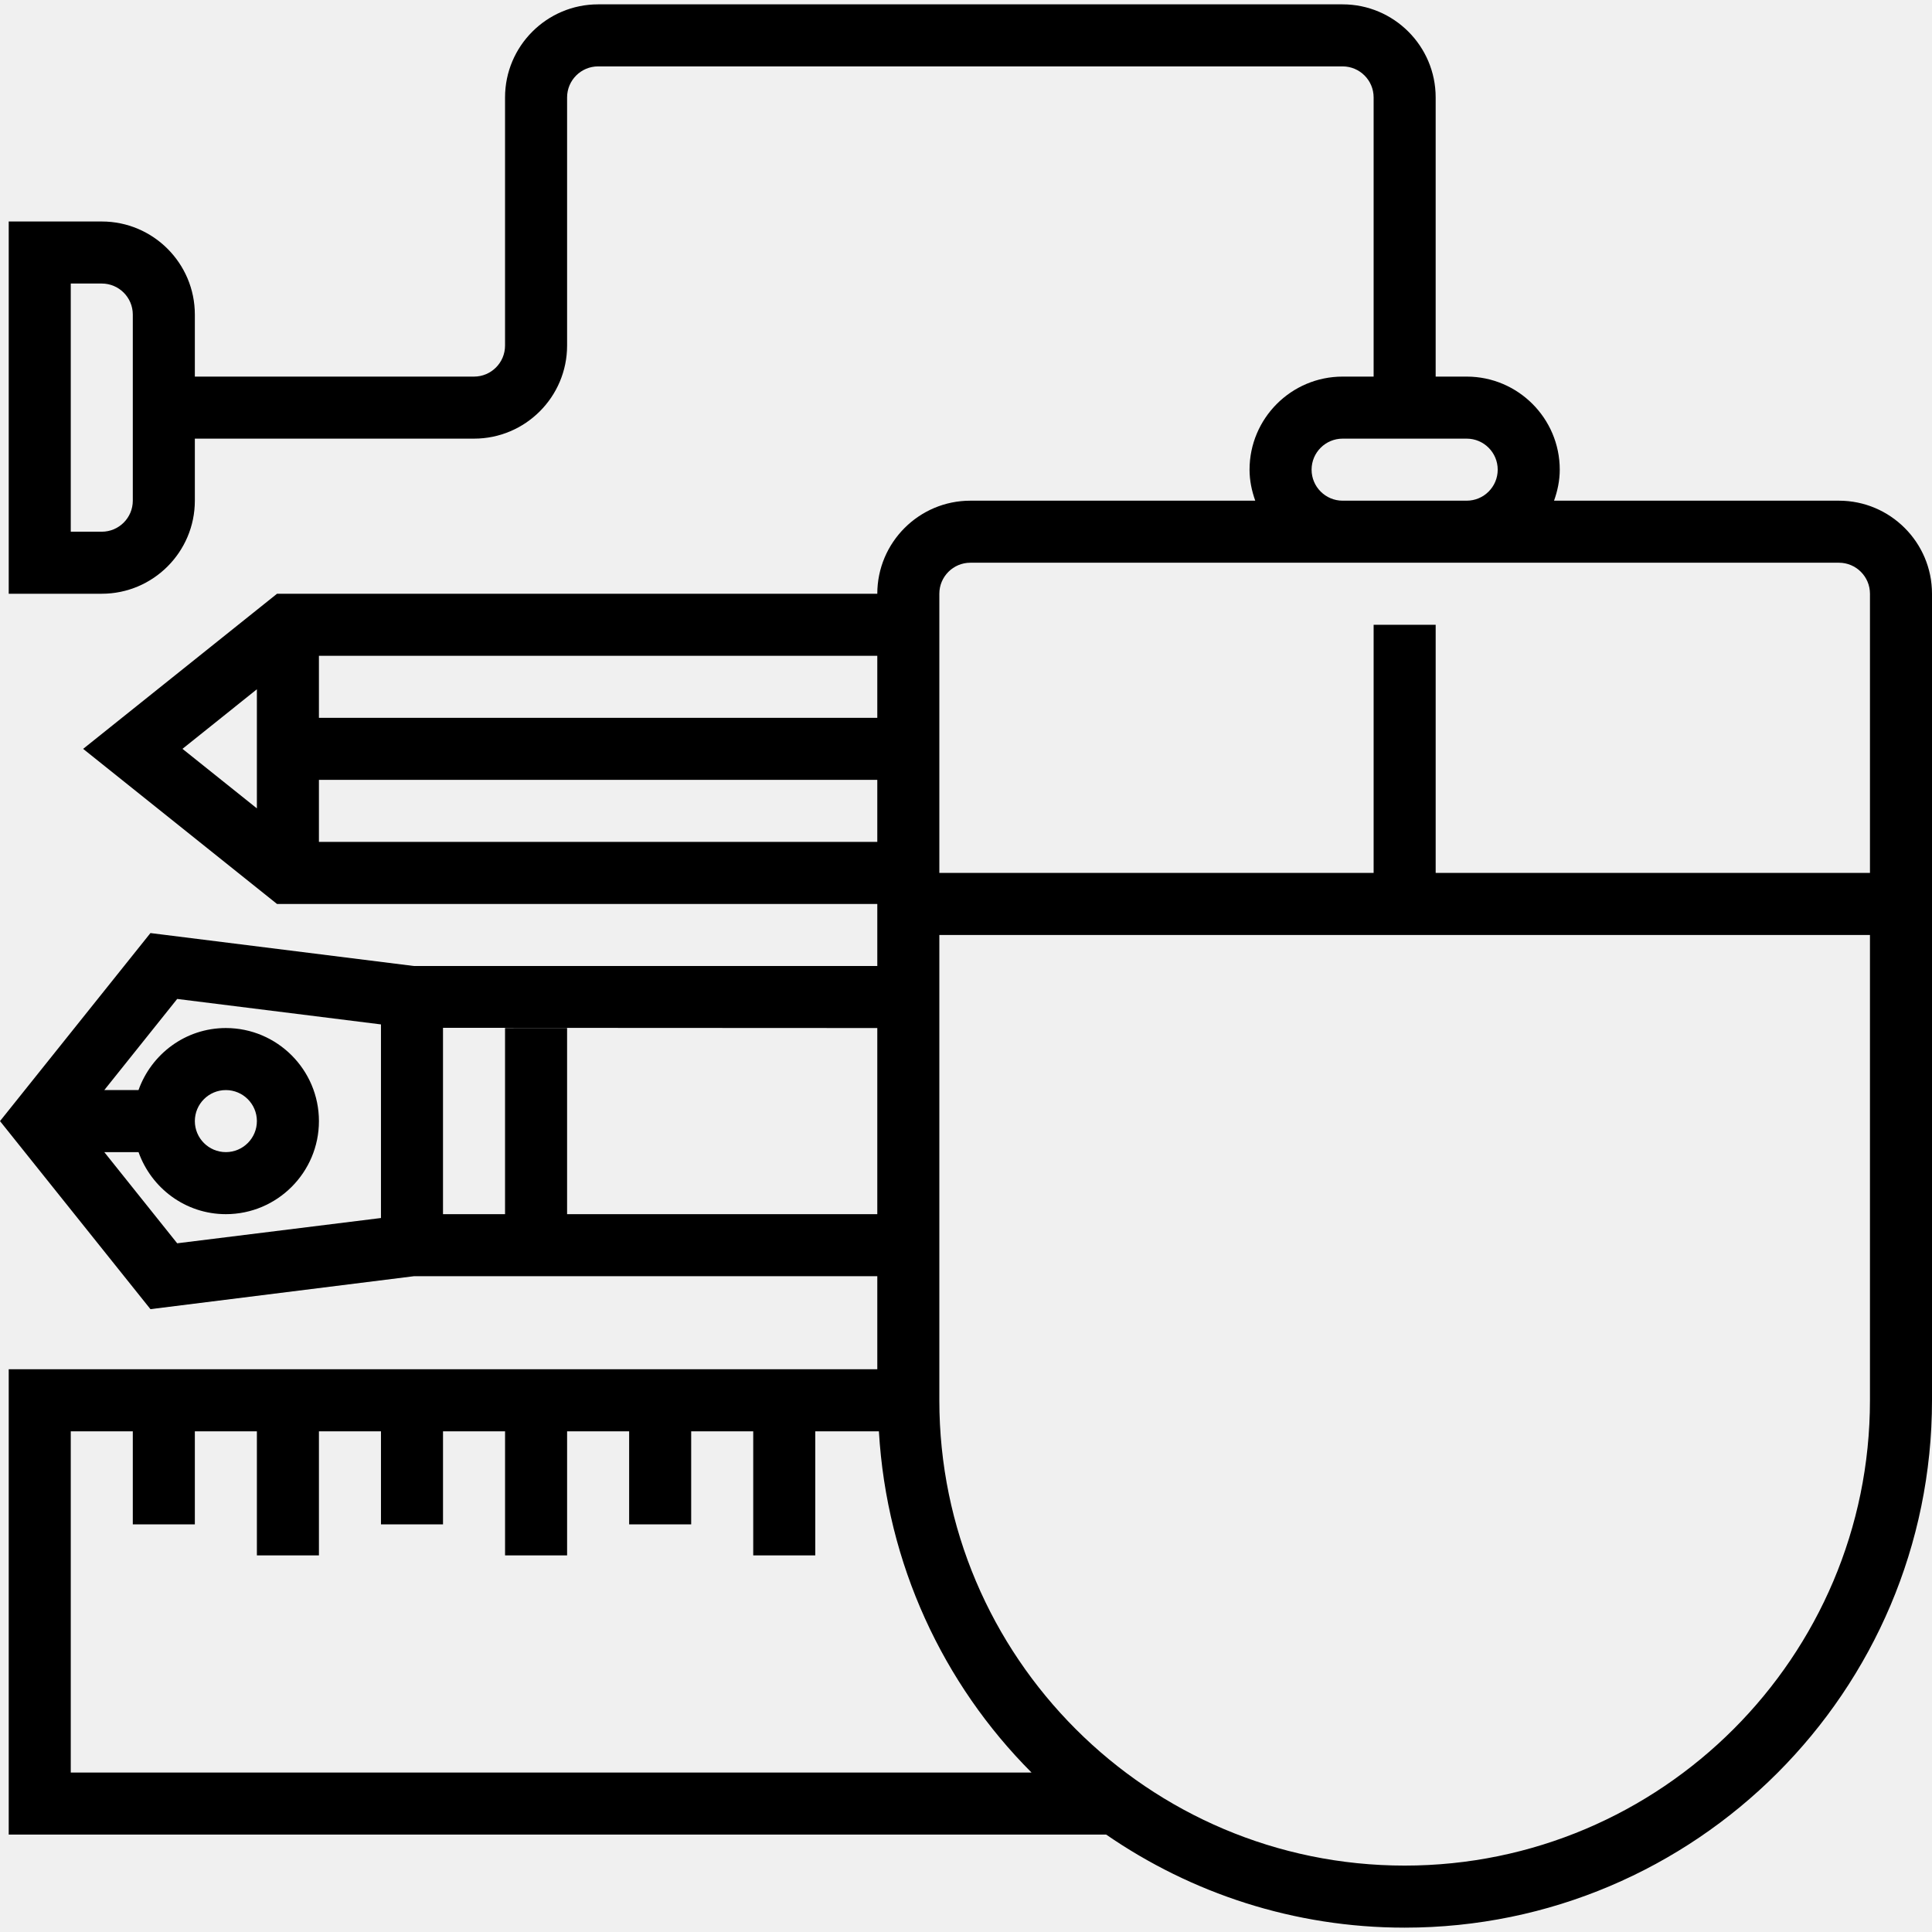
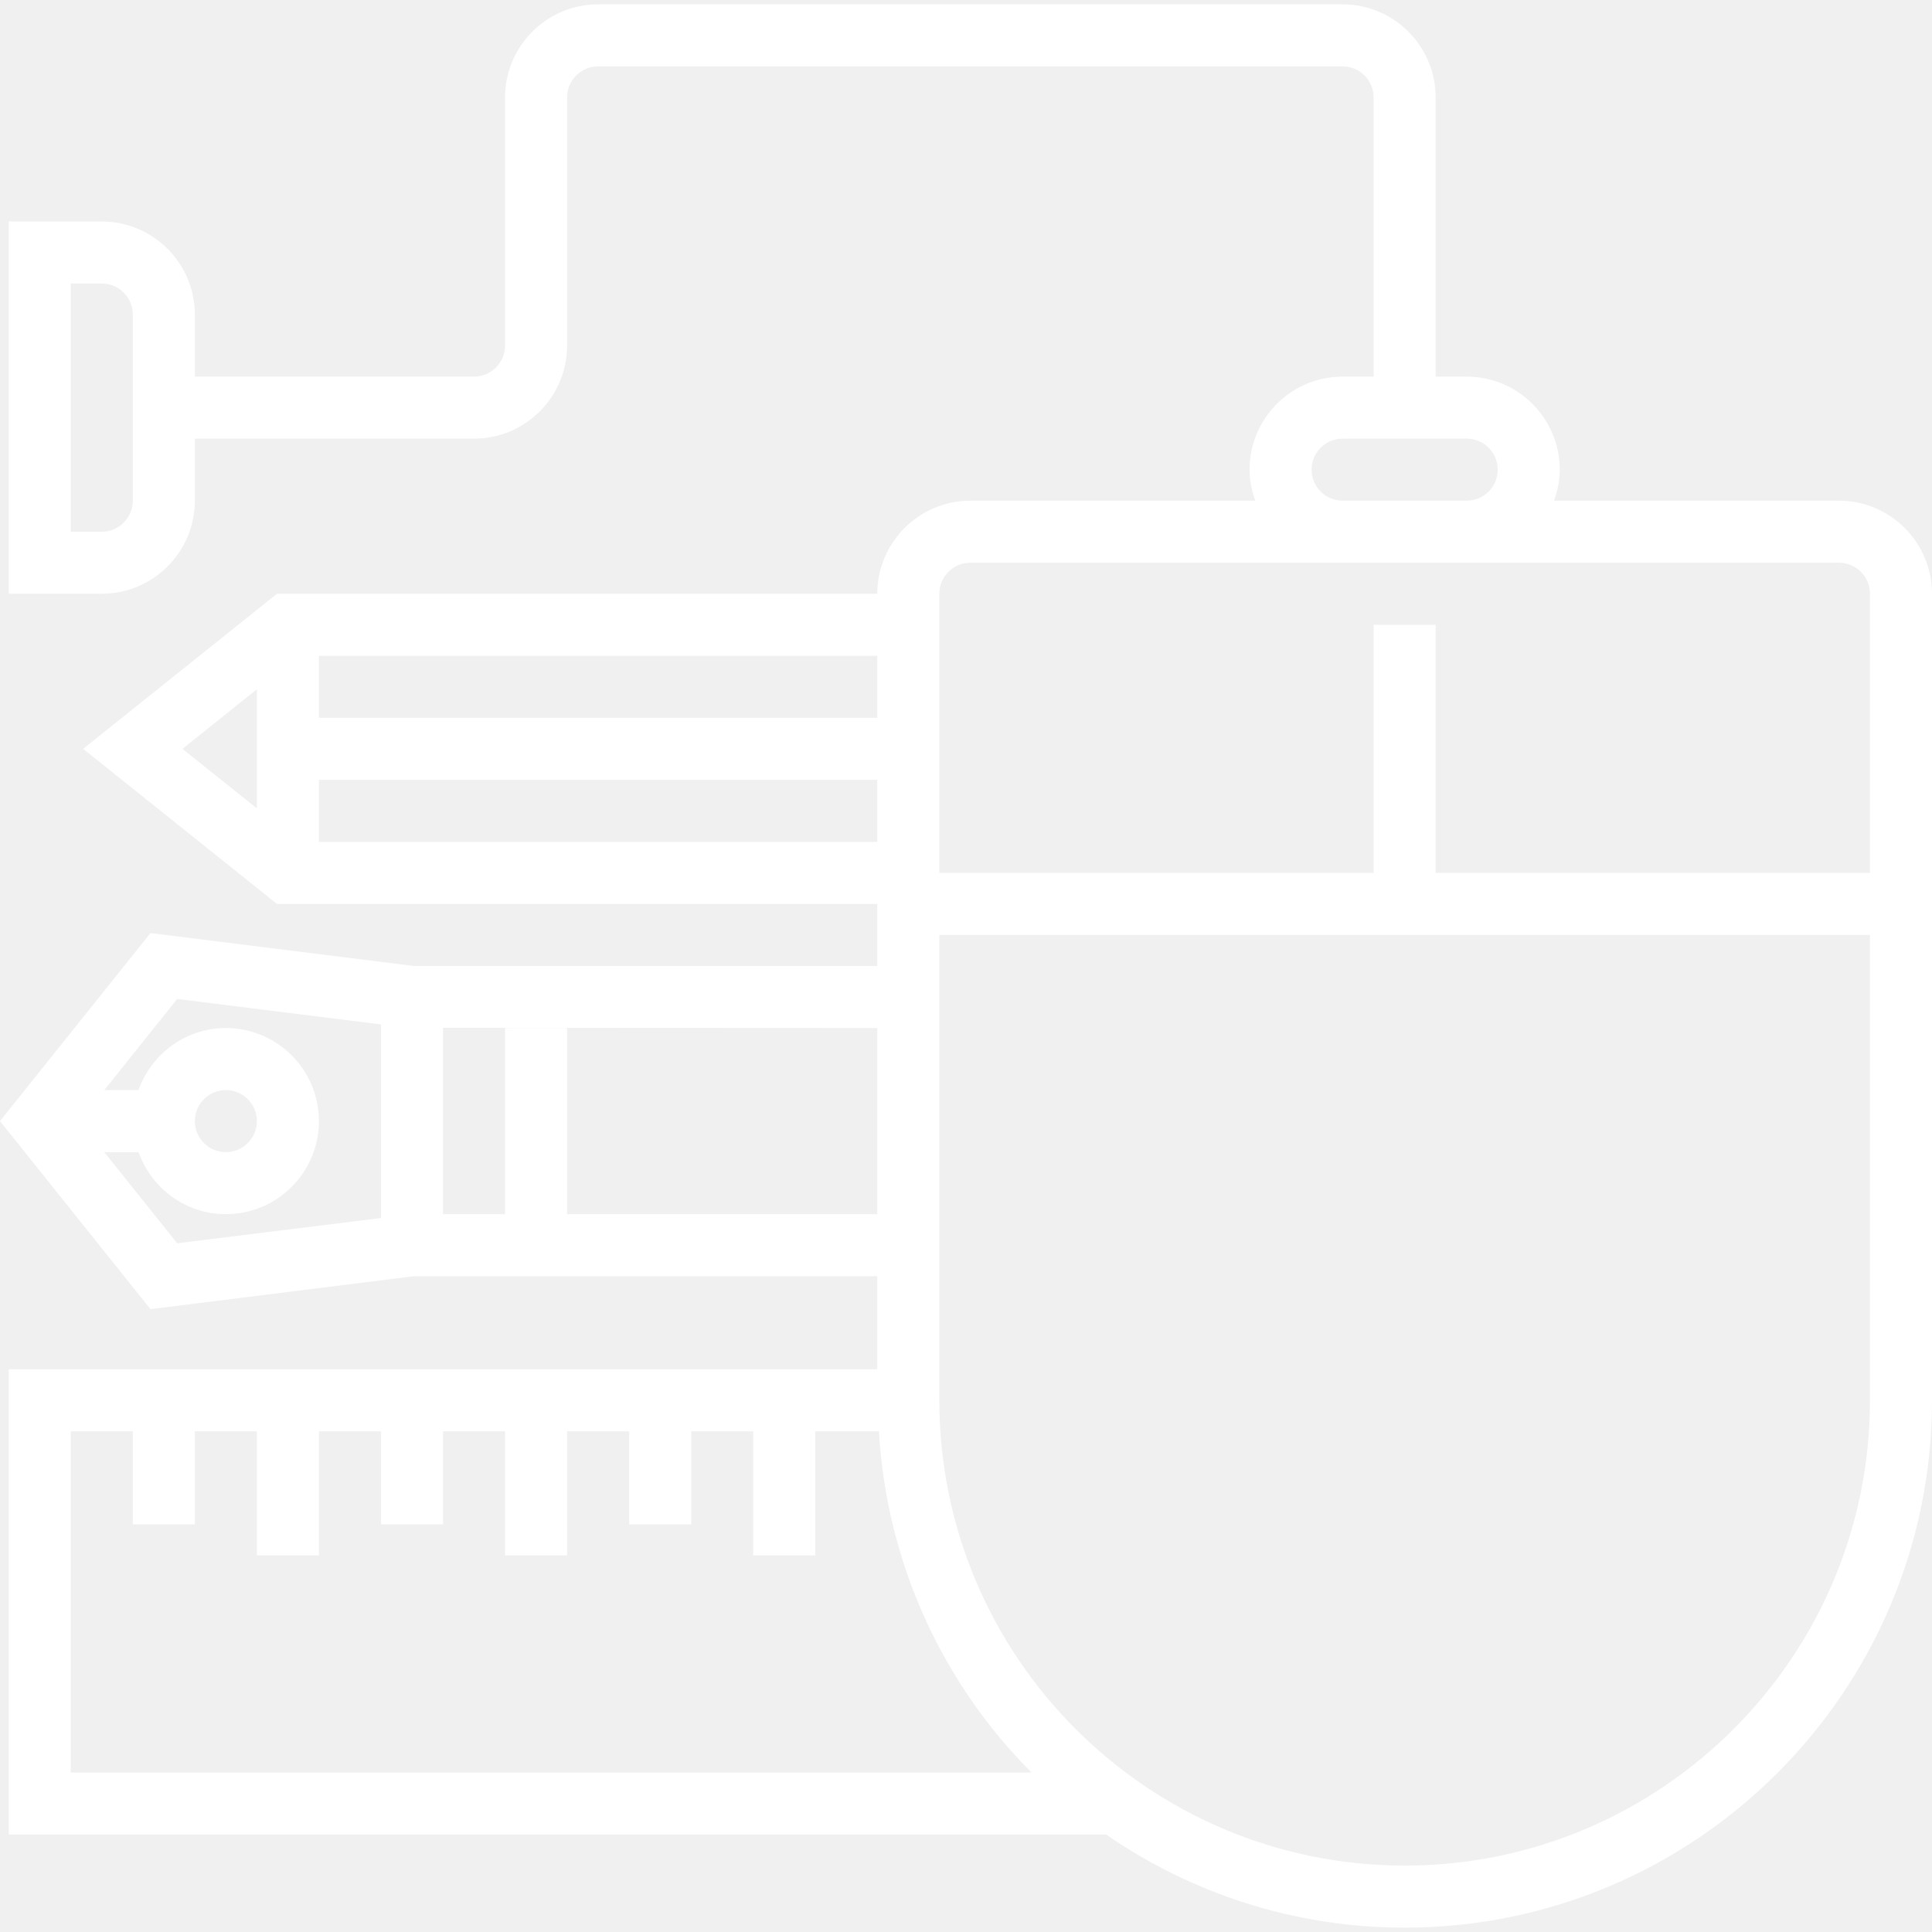
<svg xmlns="http://www.w3.org/2000/svg" version="1.1" id="Layer_1" x="0px" y="0px" viewBox="0 0 296.576 296.576" style="enable-background:new 0 0 296.576 296.576;" xml:space="preserve">
  <g>
    <g>
-       <path d="M282.29,76.859h-43.733c0.533-1.495,0.876-3.086,0.876-4.762c0-7.876-6.41-14.286-14.286-14.286h-4.762V14.954    c0-7.876-6.41-14.286-14.286-14.286H91.814c-7.876,0-14.286,6.41-14.286,14.286v38.095c0,2.629-2.138,4.762-4.762,4.762H29.91    v-9.524c0-7.876-6.41-14.286-14.286-14.286H1.338v57.143h14.286c7.876,0,14.286-6.41,14.286-14.286v-9.524h42.857    c7.876,0,14.286-6.41,14.286-14.286V14.954c0-2.629,2.138-4.762,4.762-4.762H206.1c2.624,0,4.762,2.133,4.762,4.762v42.857H206.1    c-7.876,0-14.286,6.41-14.286,14.286c0,1.676,0.343,3.267,0.876,4.762h-43.733c-7.876,0-14.286,6.41-14.286,14.286H42.524    l-29.762,23.81l29.762,23.81h92.148v9.524H63.543l-40.448-5.057L0,172.097l23.095,28.867l40.448-5.057h71.129v14.286H1.338v71.429    h168.467c13.043,8.99,28.819,14.286,45.819,14.286c44.638,0,80.952-36.314,80.952-80.952V91.144    C296.576,83.268,290.167,76.859,282.29,76.859z M20.386,76.859c0,2.629-2.138,4.762-4.762,4.762h-4.762V43.525h4.762    c2.624,0,4.762,2.133,4.762,4.762V76.859z M39.433,124.092l-11.424-9.138l11.424-9.143V124.092z M134.671,129.239H48.957v-9.524    h85.714V129.239z M134.671,110.192H48.957v-9.524h85.714V110.192z M58.481,186.974l-31.281,3.88l-11.19-13.995h5.257    c1.967,5.529,7.205,9.524,13.405,9.524c7.876,0,14.286-6.41,14.286-14.286c0-7.876-6.41-14.286-14.286-14.286    c-6.2,0-11.438,3.995-13.41,9.524H16.01l11.19-13.99l31.281,3.91V186.974z M29.91,172.097c0-2.629,2.138-4.762,4.762-4.762    s4.762,2.133,4.762,4.762c0,2.629-2.138,4.762-4.762,4.762S29.91,174.725,29.91,172.097z M134.671,186.381H87.052v-28.57h-9.524    v28.571h-9.524v-28.605l66.667,0.033V186.381z M206.1,67.335h19.048c2.624,0,4.762,2.133,4.762,4.762    c0,2.629-2.138,4.762-4.762,4.762H206.1c-2.624,0-4.762-2.134-4.762-4.762C201.338,69.468,203.476,67.335,206.1,67.335z     M10.862,272.097v-52.381h9.524v14.286h9.524v-14.286h9.524v19.048h9.524v-19.048h9.524v14.286h9.524v-14.286h9.524v19.048h9.524    v-19.048h9.524v14.286h9.524v-14.286h9.524v19.048h9.524v-19.048h9.767c1.195,20.381,9.867,38.786,23.429,52.381H10.862z     M287.052,214.953c0,39.386-32.042,71.429-71.428,71.429c-39.386,0-71.429-32.043-71.429-71.429v-19.048v-47.619v-4.762h142.857    V214.953z M287.053,134.001h-66.667V95.906h-9.524v38.095h-66.667V91.144c0-2.628,2.138-4.762,4.762-4.762H206.1h19.048h57.143    c2.624,0,4.762,2.133,4.762,4.762V134.001z" />
+       <path fill="white" d="M282.29,76.859h-43.733c0.533-1.495,0.876-3.086,0.876-4.762c0-7.876-6.41-14.286-14.286-14.286h-4.762V14.954    c0-7.876-6.41-14.286-14.286-14.286H91.814c-7.876,0-14.286,6.41-14.286,14.286v38.095c0,2.629-2.138,4.762-4.762,4.762H29.91    v-9.524c0-7.876-6.41-14.286-14.286-14.286H1.338v57.143h14.286c7.876,0,14.286-6.41,14.286-14.286v-9.524h42.857    c7.876,0,14.286-6.41,14.286-14.286V14.954c0-2.629,2.138-4.762,4.762-4.762H206.1c2.624,0,4.762,2.133,4.762,4.762v42.857H206.1    c-7.876,0-14.286,6.41-14.286,14.286c0,1.676,0.343,3.267,0.876,4.762h-43.733c-7.876,0-14.286,6.41-14.286,14.286H42.524    l-29.762,23.81l29.762,23.81h92.148v9.524H63.543l-40.448-5.057L0,172.097l23.095,28.867l40.448-5.057h71.129v14.286H1.338v71.429    h168.467c13.043,8.99,28.819,14.286,45.819,14.286c44.638,0,80.952-36.314,80.952-80.952V91.144    C296.576,83.268,290.167,76.859,282.29,76.859z M20.386,76.859c0,2.629-2.138,4.762-4.762,4.762h-4.762V43.525h4.762    c2.624,0,4.762,2.133,4.762,4.762V76.859z M39.433,124.092l-11.424-9.138l11.424-9.143V124.092z M134.671,129.239H48.957v-9.524    h85.714V129.239z M134.671,110.192H48.957v-9.524h85.714V110.192z M58.481,186.974l-31.281,3.88l-11.19-13.995h5.257    c1.967,5.529,7.205,9.524,13.405,9.524c7.876,0,14.286-6.41,14.286-14.286c0-7.876-6.41-14.286-14.286-14.286    c-6.2,0-11.438,3.995-13.41,9.524H16.01l11.19-13.99l31.281,3.91V186.974z M29.91,172.097c0-2.629,2.138-4.762,4.762-4.762    s4.762,2.133,4.762,4.762c0,2.629-2.138,4.762-4.762,4.762S29.91,174.725,29.91,172.097z M134.671,186.381H87.052v-28.57h-9.524    v28.571h-9.524v-28.605l66.667,0.033V186.381z M206.1,67.335h19.048c2.624,0,4.762,2.133,4.762,4.762    c0,2.629-2.138,4.762-4.762,4.762H206.1c-2.624,0-4.762-2.134-4.762-4.762C201.338,69.468,203.476,67.335,206.1,67.335z     M10.862,272.097v-52.381h9.524v14.286h9.524v-14.286h9.524v19.048h9.524v-19.048h9.524v14.286h9.524v-14.286h9.524v19.048h9.524    v-19.048h9.524v14.286h9.524v-14.286h9.524v19.048h9.524v-19.048h9.767c1.195,20.381,9.867,38.786,23.429,52.381H10.862z     M287.052,214.953c0,39.386-32.042,71.429-71.428,71.429c-39.386,0-71.429-32.043-71.429-71.429v-19.048v-47.619v-4.762h142.857    V214.953z M287.053,134.001h-66.667V95.906h-9.524v38.095h-66.667V91.144c0-2.628,2.138-4.762,4.762-4.762H206.1h19.048h57.143    c2.624,0,4.762,2.133,4.762,4.762V134.001z" />
    </g>
  </g>
  <g>
</g>
  <g>
</g>
  <g>
</g>
  <g>
</g>
  <g>
</g>
  <g>
</g>
  <g>
</g>
  <g>
</g>
  <g>
</g>
  <g>
</g>
  <g>
</g>
  <g>
</g>
  <g>
</g>
  <g>
</g>
  <g>
</g>
</svg>
